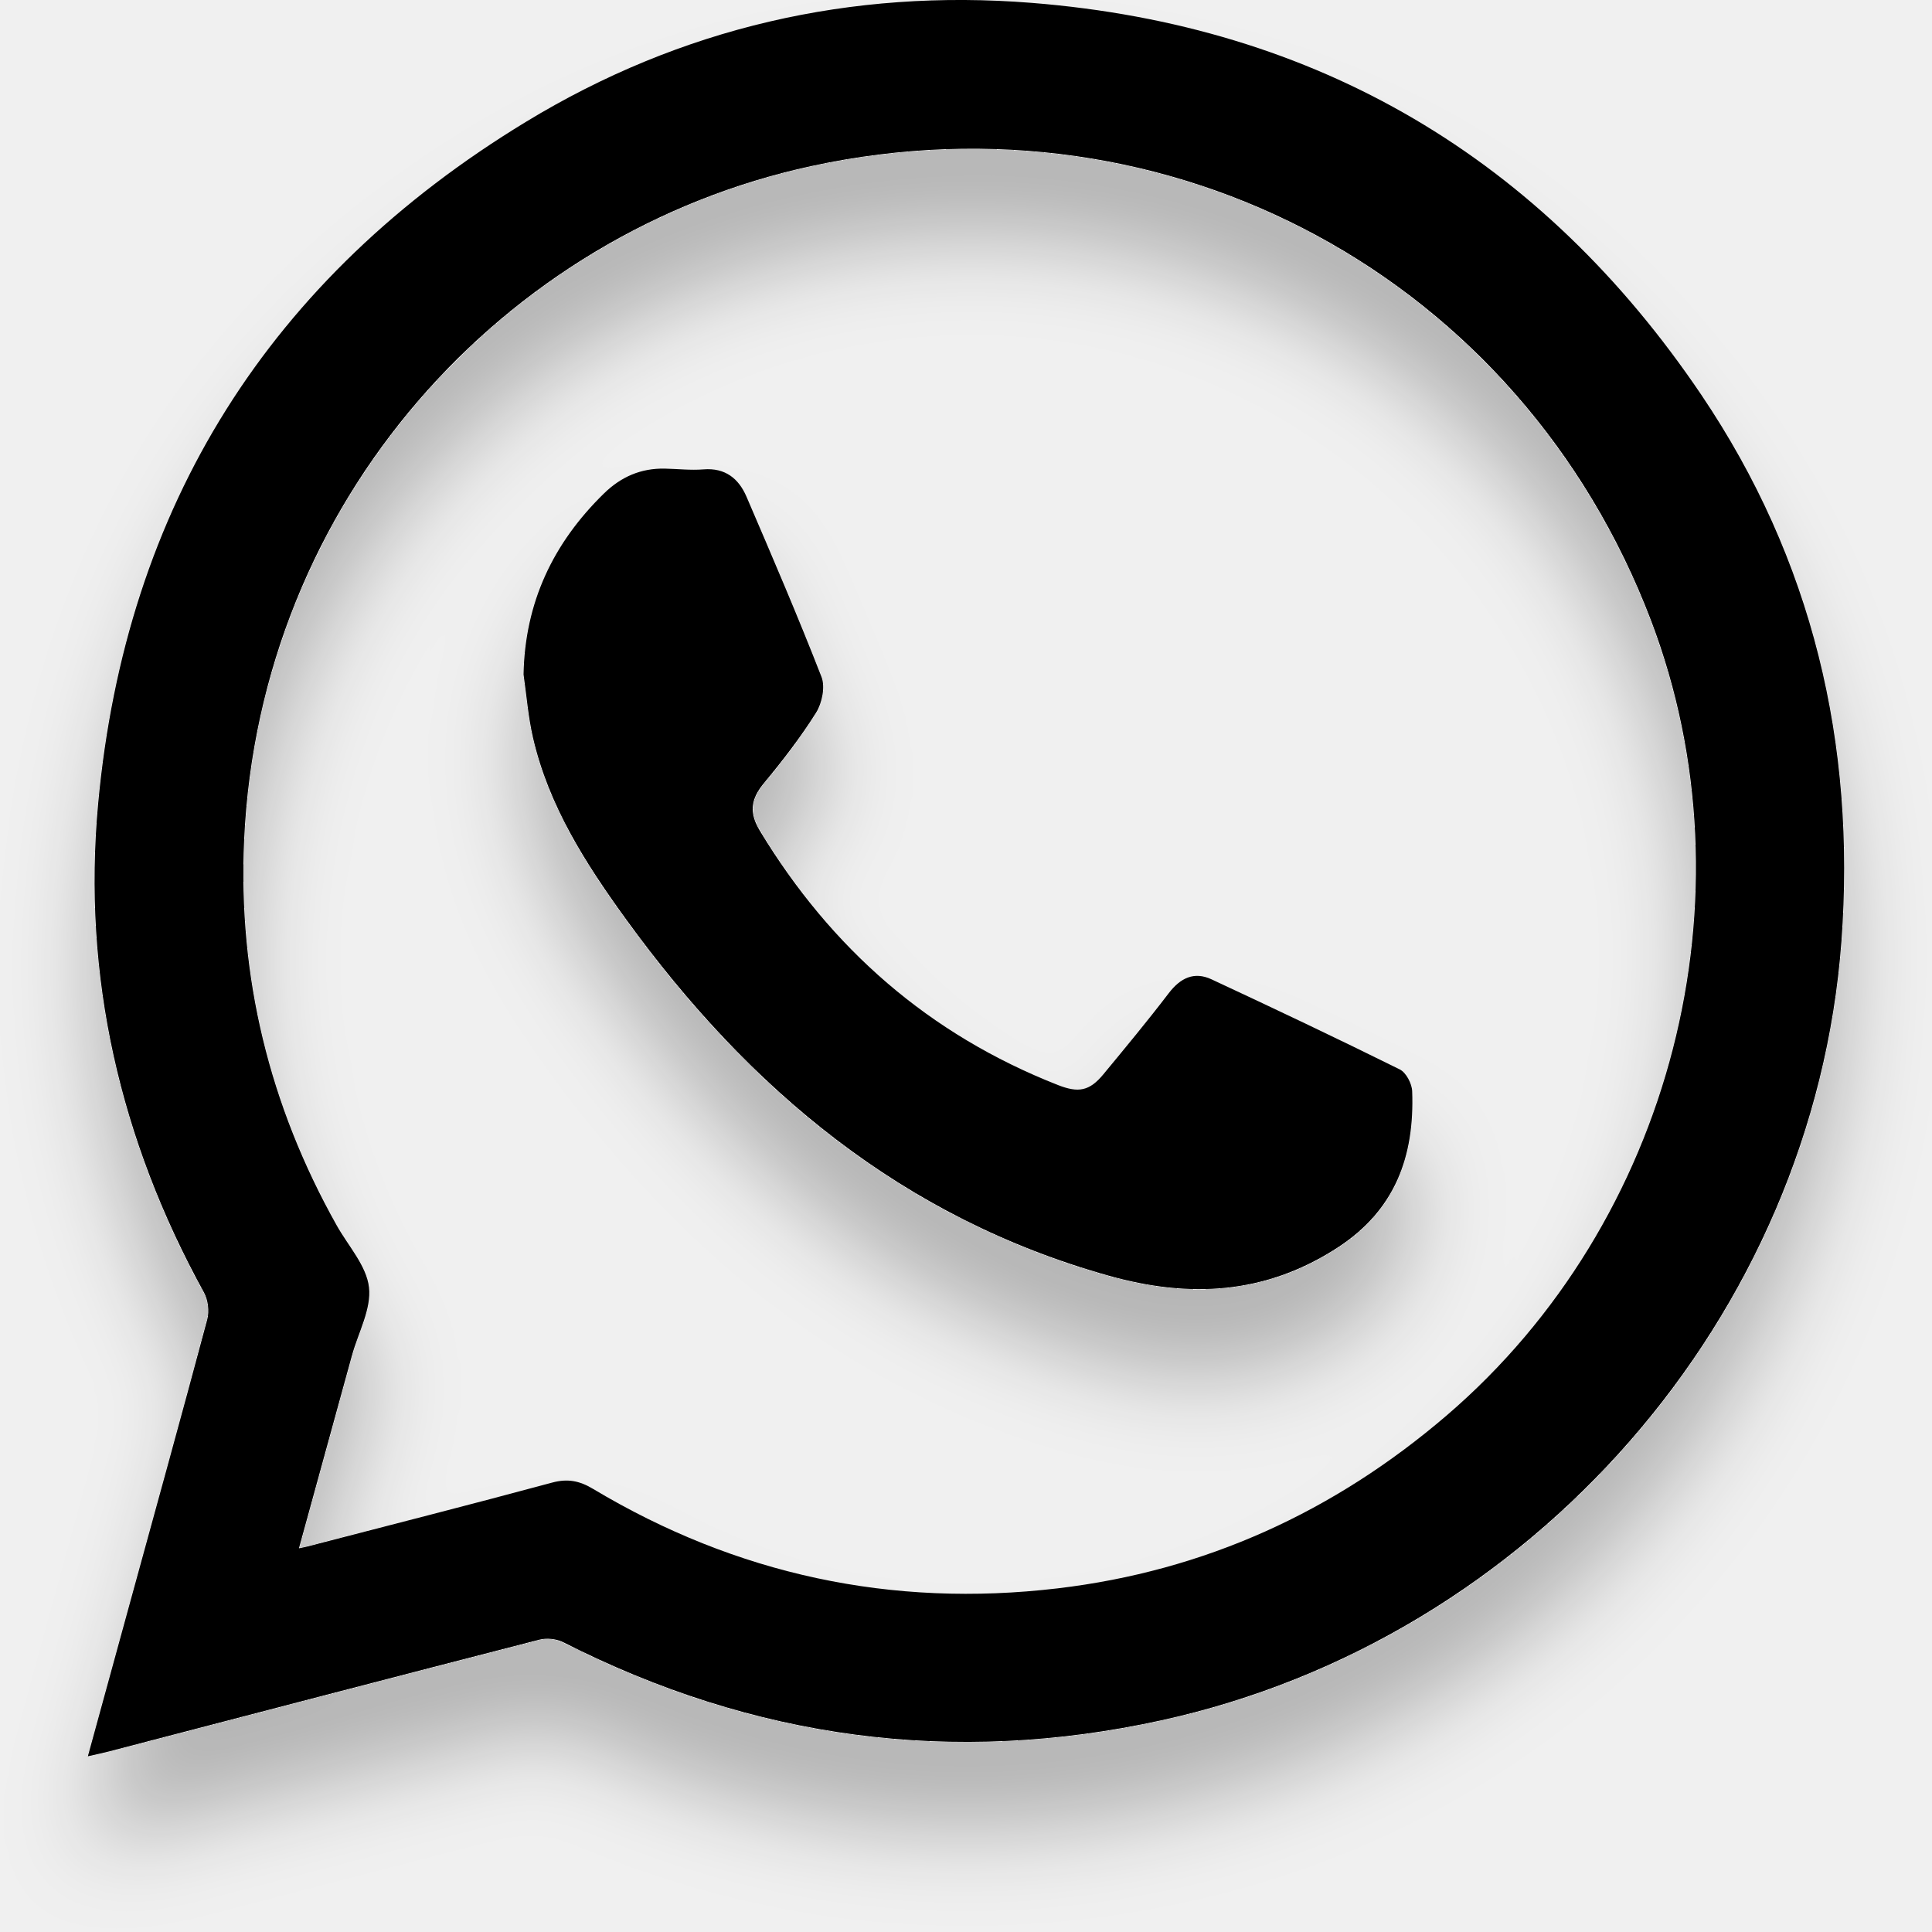
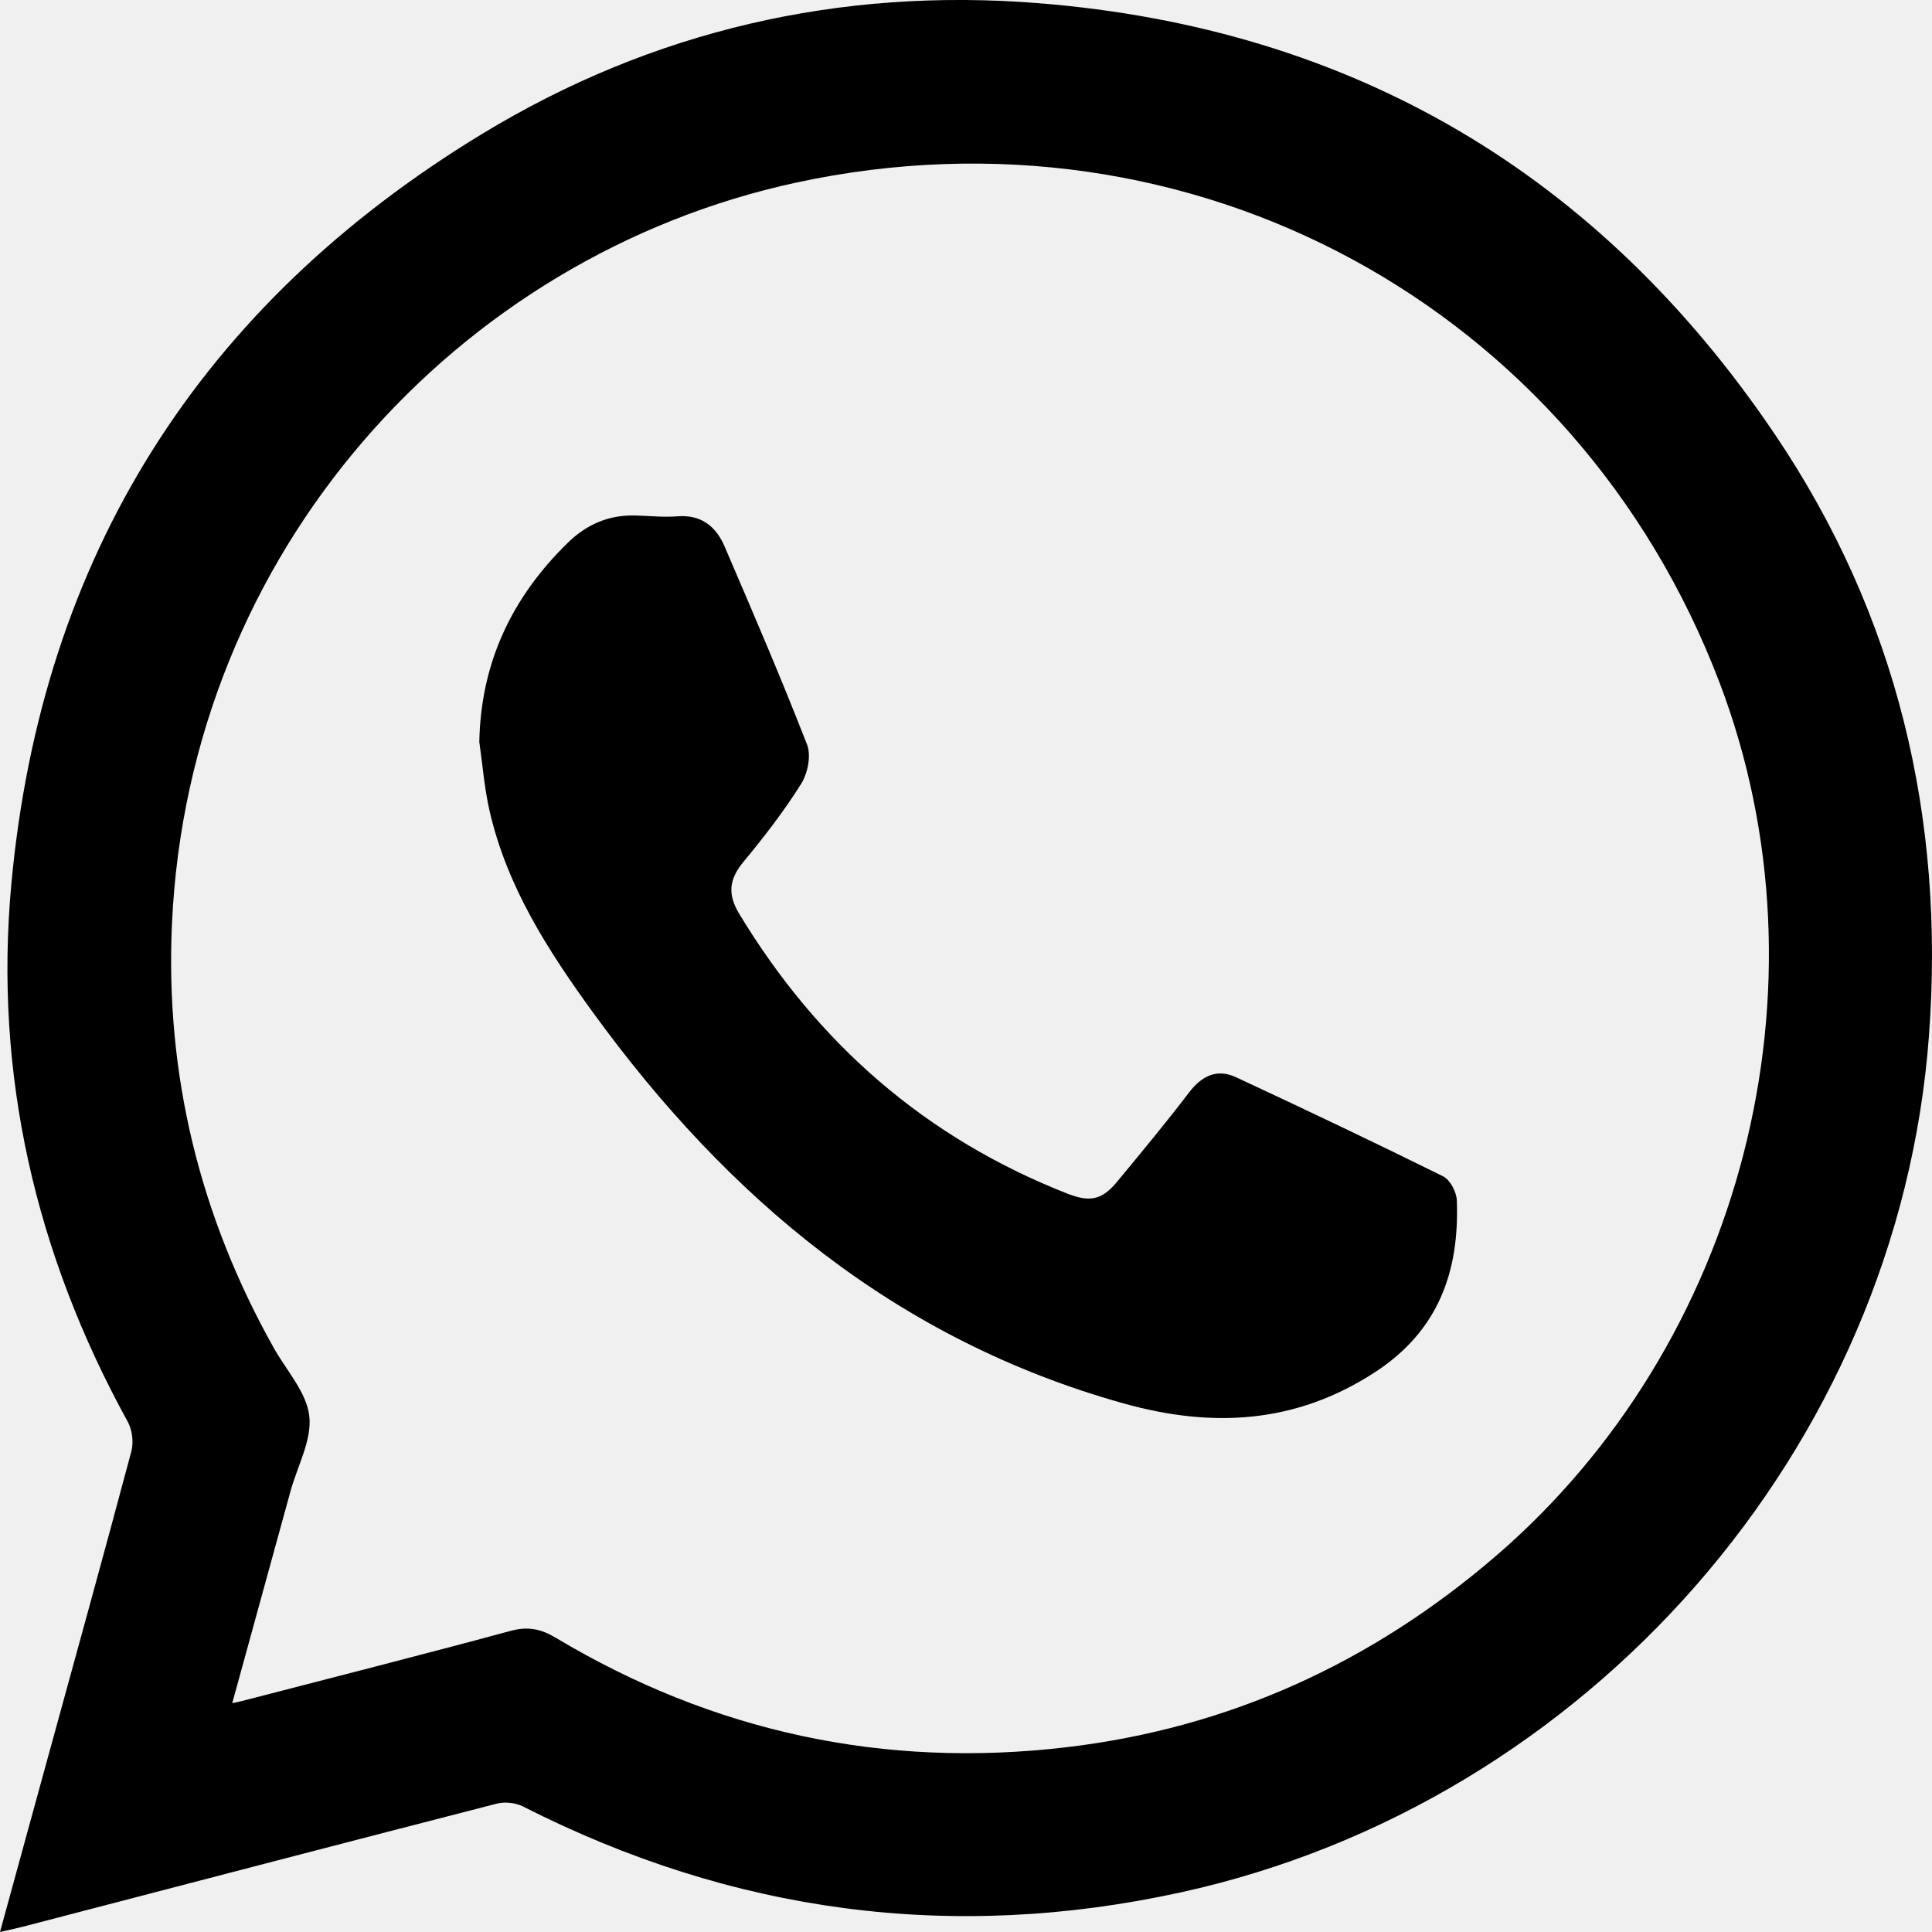
- <svg xmlns="http://www.w3.org/2000/svg" width="88" height="88" viewBox="0 0 88 88" fill="none">
-   <g clipPath="url(#clip0_422_285)" filter="url(#filter0_d_422_285)">
-     <path d="M4 79.999C4.637 77.677 5.236 75.495 5.834 73.313C7.042 68.909 8.262 64.51 9.439 60.099C9.539 59.725 9.477 59.213 9.291 58.873C5.466 51.921 3.744 44.467 4.47 36.604C5.72 23.052 12.283 12.642 23.96 5.547C31.013 1.259 38.778 -0.524 46.994 0.131C60.01 1.169 70.215 7.211 77.487 17.975C82.56 25.484 84.541 33.885 83.875 42.88C82.611 59.963 69.759 74.662 52.904 78.357C43.399 80.439 34.319 79.205 25.658 74.803C25.352 74.647 24.907 74.599 24.574 74.684C18.036 76.365 11.504 78.073 4.971 79.775C4.705 79.844 4.434 79.899 4.001 79.998L4 79.999ZM13.618 70.523C13.816 70.481 13.916 70.463 14.014 70.437C17.726 69.475 21.444 68.531 25.146 67.531C25.858 67.338 26.398 67.448 27.014 67.817C33.542 71.725 40.62 73.241 48.169 72.348C54.876 71.555 60.772 68.862 65.895 64.47C76.168 55.661 79.987 40.841 75.203 28.266C69.27 12.671 53.335 4.021 36.963 7.562C22.932 10.597 11.82 22.836 11.12 38.263C10.838 44.495 12.274 50.359 15.338 55.817C15.861 56.75 16.695 57.653 16.807 58.635C16.922 59.629 16.316 60.704 16.03 61.744C15.233 64.642 14.436 67.541 13.617 70.523H13.618Z" fill="black" />
-     <path d="M23.846 30.722C23.909 27.445 25.191 24.741 27.508 22.478C28.285 21.718 29.195 21.321 30.285 21.345C30.871 21.357 31.46 21.427 32.04 21.38C33.036 21.298 33.647 21.8 34.002 22.624C35.173 25.347 36.344 28.072 37.419 30.833C37.595 31.286 37.445 32.024 37.172 32.46C36.466 33.585 35.646 34.647 34.796 35.672C34.198 36.392 34.109 37.011 34.609 37.838C37.849 43.202 42.32 47.117 48.189 49.422C49.126 49.79 49.625 49.695 50.254 48.936C51.263 47.715 52.276 46.495 53.236 45.237C53.765 44.544 54.392 44.238 55.185 44.608C58.057 45.946 60.919 47.304 63.757 48.71C64.048 48.854 64.311 49.359 64.323 49.706C64.434 52.656 63.559 55.117 60.92 56.829C57.634 58.961 54.186 59.137 50.519 58.111C41.115 55.48 34.139 49.621 28.533 41.896C26.679 39.342 24.992 36.709 24.274 33.59C24.058 32.65 23.985 31.678 23.846 30.721V30.722Z" fill="black" />
+ <svg xmlns="http://www.w3.org/2000/svg" width="80" height="80" viewBox="0 0 80 80" fill="none">
+   <g clip-path="url(#clip0_1247_689)">
+     <path d="M0 79.999C0.637 77.677 1.236 75.495 1.834 73.313C3.042 68.909 4.262 64.51 5.439 60.099C5.539 59.725 5.477 59.213 5.291 58.873C1.466 51.921 -0.256 44.467 0.47 36.604C1.72 23.052 8.283 12.642 19.96 5.547C27.013 1.259 34.778 -0.524 42.994 0.131C56.01 1.169 66.215 7.211 73.487 17.975C78.56 25.484 80.541 33.885 79.875 42.88C78.611 59.963 65.759 74.662 48.904 78.357C39.399 80.439 30.319 79.205 21.658 74.803C21.352 74.647 20.907 74.599 20.574 74.684C14.036 76.365 7.504 78.073 0.971 79.775C0.705 79.844 0.434 79.899 0.001 79.998L0 79.999ZM9.618 70.523C9.816 70.481 9.916 70.463 10.014 70.437C13.726 69.475 17.444 68.531 21.146 67.531C21.858 67.338 22.398 67.448 23.014 67.817C29.542 71.725 36.62 73.241 44.169 72.348C50.876 71.555 56.772 68.862 61.895 64.47C72.168 55.661 75.987 40.841 71.203 28.266C65.27 12.671 49.335 4.021 32.963 7.562C18.932 10.597 7.82 22.836 7.12 38.263C6.838 44.495 8.274 50.359 11.338 55.817C11.861 56.75 12.695 57.653 12.807 58.635C12.922 59.629 12.316 60.704 12.03 61.744C11.233 64.642 10.436 67.541 9.617 70.523H9.618Z" fill="black" />
+     <path d="M19.847 30.722C19.91 27.445 21.191 24.741 23.508 22.478C24.285 21.718 25.195 21.321 26.285 21.345C26.871 21.357 27.46 21.427 28.041 21.38C29.037 21.298 29.647 21.8 30.002 22.624C31.173 25.347 32.344 28.072 33.419 30.833C33.596 31.286 33.446 32.024 33.172 32.46C32.466 33.585 31.646 34.647 30.797 35.672C30.199 36.392 30.109 37.011 30.609 37.838C33.85 43.202 38.321 47.117 44.189 49.422C45.126 49.79 45.626 49.695 46.254 48.936C47.264 47.715 48.276 46.495 49.237 45.237C49.766 44.544 50.392 44.238 51.186 44.608C54.058 45.946 56.919 47.304 59.757 48.71C60.048 48.854 60.311 49.359 60.324 49.706C60.435 52.656 59.56 55.117 56.921 56.829C53.635 58.961 50.186 59.137 46.52 58.111C37.116 55.48 30.139 49.621 24.533 41.896C22.68 39.342 20.992 36.709 20.275 33.59C20.058 32.65 19.985 31.678 19.847 30.721V30.722Z" fill="black" />
  </g>
  <defs>
-     <filter id="filter0_d_422_285" x="0" y="0" width="88" height="88" filterUnits="userSpaceOnUse" color-interpolation-filters="sRGB">
-       <feFlood flood-opacity="0" result="BackgroundImageFix" />
-       <feColorMatrix in="SourceAlpha" type="matrix" values="0 0 0 0 0 0 0 0 0 0 0 0 0 0 0 0 0 0 127 0" result="hardAlpha" />
-       <feOffset dy="4" />
-       <feGaussianBlur stdDeviation="2" />
-       <feComposite in2="hardAlpha" operator="out" />
-       <feColorMatrix type="matrix" values="0 0 0 0 0 0 0 0 0 0 0 0 0 0 0 0 0 0 0.25 0" />
-       <feBlend mode="normal" in2="BackgroundImageFix" result="effect1_dropShadow_422_285" />
-       <feBlend mode="normal" in="SourceGraphic" in2="effect1_dropShadow_422_285" result="shape" />
-     </filter>
-     <clipPath id="clip0_422_285">
-       <rect width="80" height="80" fill="white" transform="translate(4)" />
+     <clipPath id="clip0_1247_689">
+       <rect width="80" height="80" fill="white" />
    </clipPath>
  </defs>
</svg>
